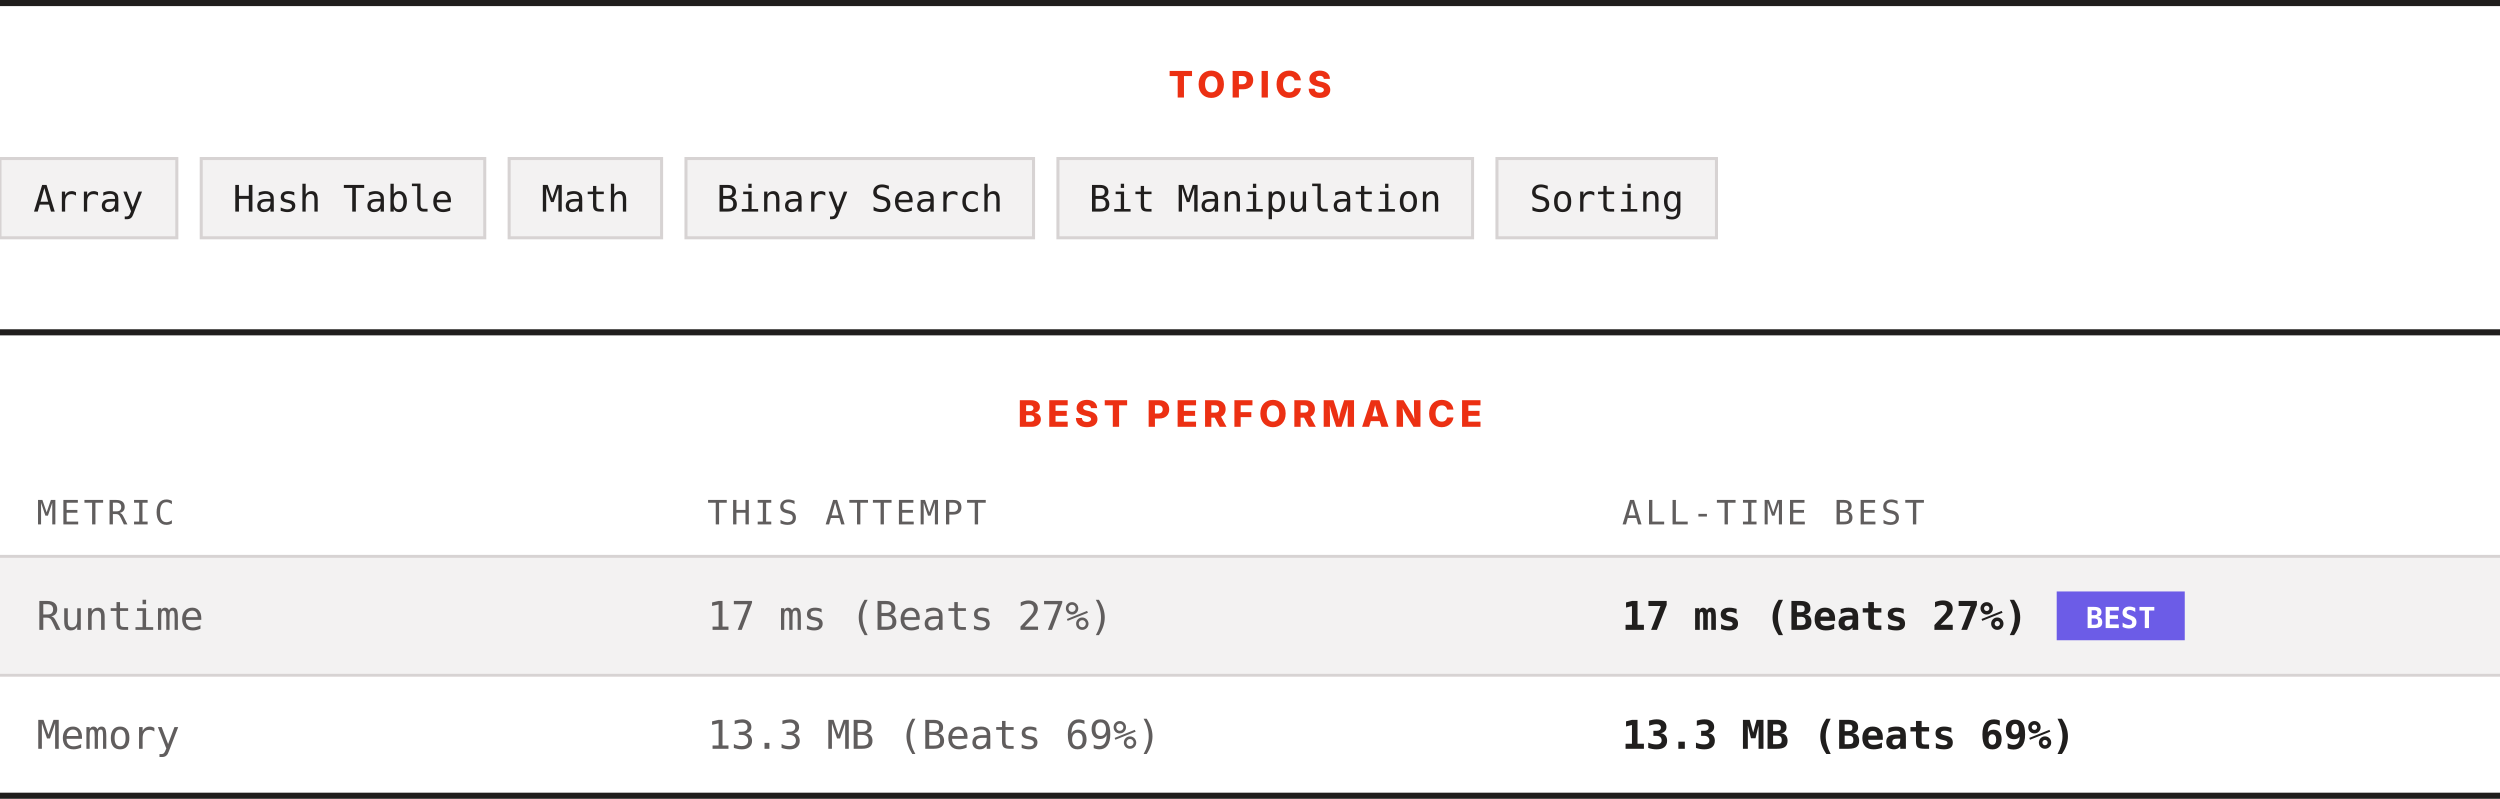
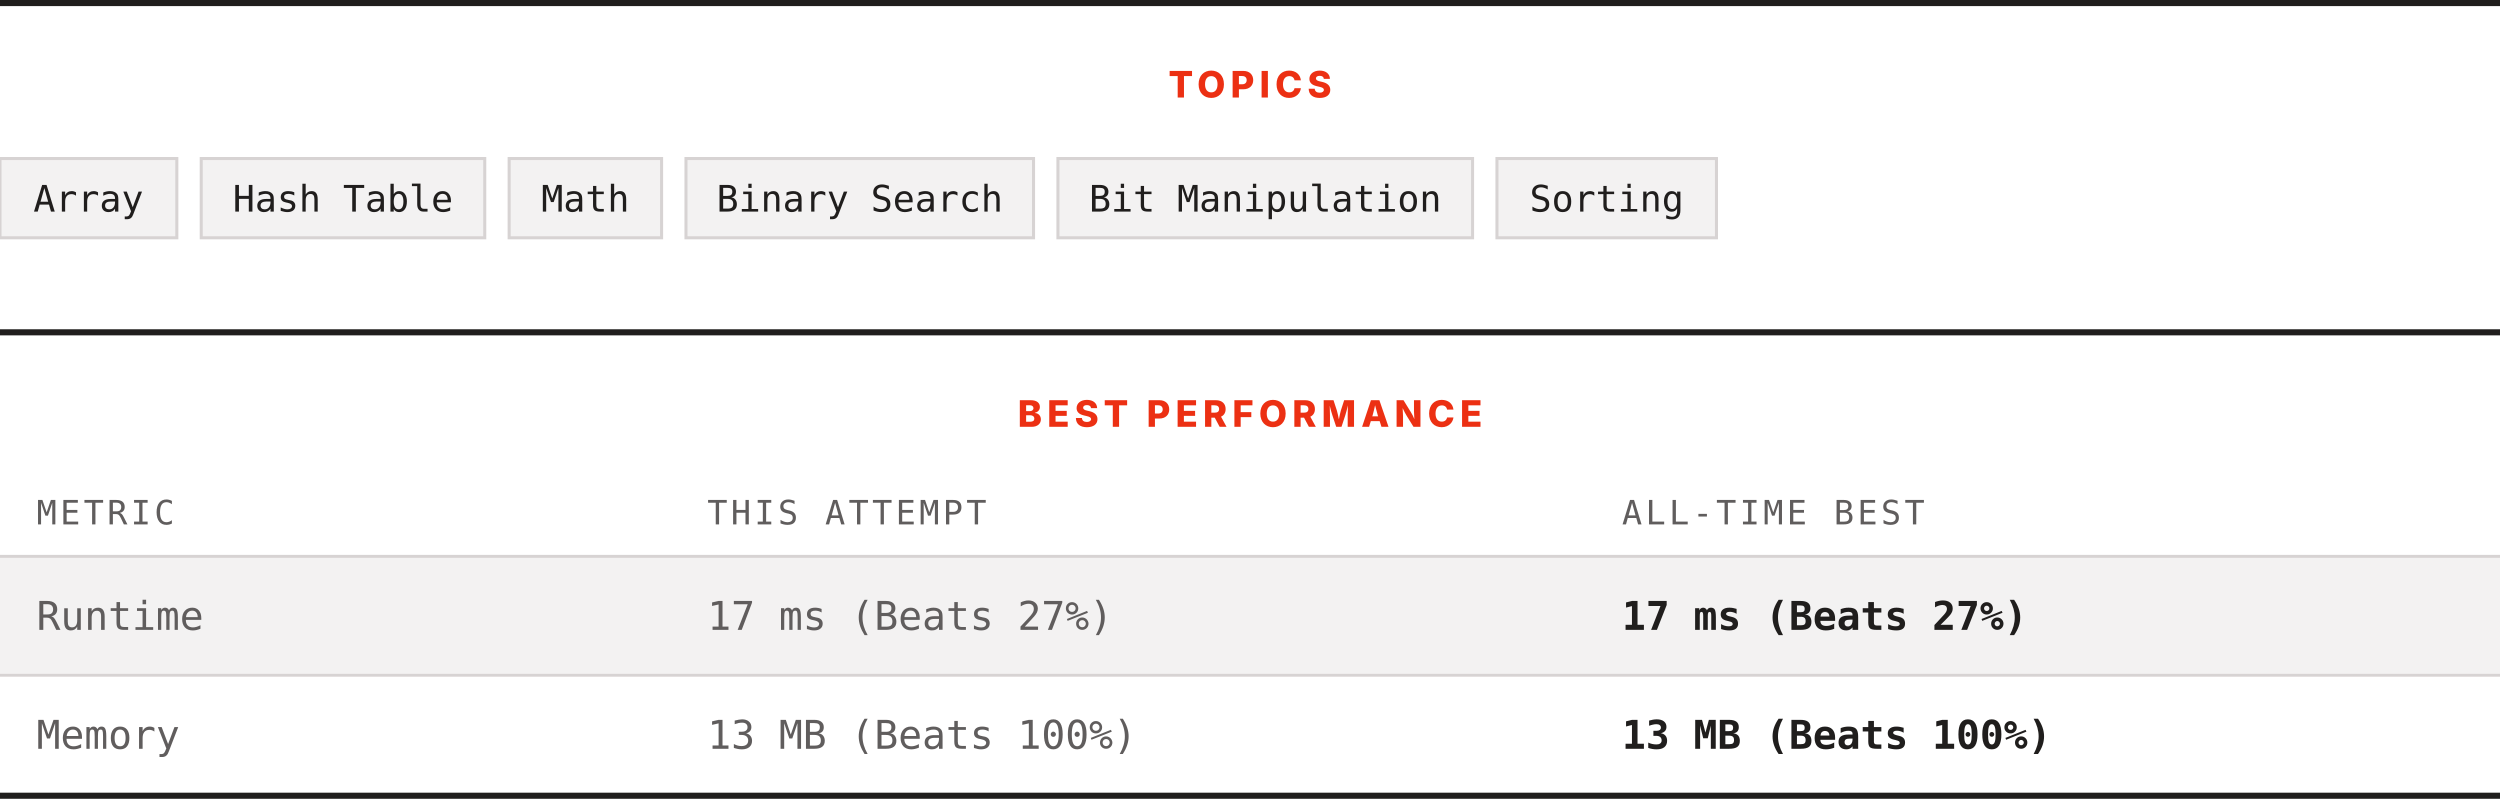
<svg xmlns="http://www.w3.org/2000/svg" width="820" height="262" viewBox="0 0 820 262" role="img" aria-label="Topics and best performance">
  <rect width="820" height="262" fill="#ffffff" />
  <rect x="0" y="0" width="820" height="2" fill="#201e1d" />
  <text x="410" y="32" text-anchor="middle" font-family="Archivo, system-ui, -apple-system, Segoe UI, sans-serif" font-size="12" font-weight="800" letter-spacing="1.68" fill="#ec3013">TOPICS</text>
  <rect x="0" y="52" width="58" height="26" fill="#f3f2f2" stroke="#d7d3d3" />
  <text x="29" y="69.4" text-anchor="middle" font-family="ui-monospace, SFMono-Regular, Menlo, Consolas, monospace" font-size="12" fill="#201e1d">Array</text>
  <rect x="66" y="52" width="93" height="26" fill="#f3f2f2" stroke="#d7d3d3" />
  <text x="112.5" y="69.4" text-anchor="middle" font-family="ui-monospace, SFMono-Regular, Menlo, Consolas, monospace" font-size="12" fill="#201e1d">Hash Table</text>
  <rect x="167" y="52" width="50" height="26" fill="#f3f2f2" stroke="#d7d3d3" />
  <text x="192" y="69.4" text-anchor="middle" font-family="ui-monospace, SFMono-Regular, Menlo, Consolas, monospace" font-size="12" fill="#201e1d">Math</text>
  <rect x="225" y="52" width="114" height="26" fill="#f3f2f2" stroke="#d7d3d3" />
  <text x="282" y="69.4" text-anchor="middle" font-family="ui-monospace, SFMono-Regular, Menlo, Consolas, monospace" font-size="12" fill="#201e1d">Binary Search</text>
  <rect x="347" y="52" width="136" height="26" fill="#f3f2f2" stroke="#d7d3d3" />
  <text x="415" y="69.4" text-anchor="middle" font-family="ui-monospace, SFMono-Regular, Menlo, Consolas, monospace" font-size="12" fill="#201e1d">Bit Manipulation</text>
  <rect x="491" y="52" width="72" height="26" fill="#f3f2f2" stroke="#d7d3d3" />
  <text x="527" y="69.4" text-anchor="middle" font-family="ui-monospace, SFMono-Regular, Menlo, Consolas, monospace" font-size="12" fill="#201e1d">Sorting</text>
  <rect x="0" y="108" width="820" height="2" fill="#201e1d" />
  <text x="410" y="140" text-anchor="middle" font-family="Archivo, system-ui, -apple-system, Segoe UI, sans-serif" font-size="12" font-weight="800" letter-spacing="1.68" fill="#ec3013">BEST PERFORMANCE</text>
  <text x="12" y="172" font-family="ui-monospace, SFMono-Regular, Menlo, Consolas, monospace" font-size="11" letter-spacing="1.1" fill="#605d5d">METRIC</text>
  <text x="232" y="172" font-family="ui-monospace, SFMono-Regular, Menlo, Consolas, monospace" font-size="11" letter-spacing="1.1" fill="#605d5d">THIS ATTEMPT</text>
  <text x="532" y="172" font-family="ui-monospace, SFMono-Regular, Menlo, Consolas, monospace" font-size="11" letter-spacing="1.1" fill="#605d5d">ALL-TIME BEST</text>
  <rect x="0" y="182" width="820" height="1" fill="#d7d3d3" />
  <rect x="0" y="183" width="820" height="38" fill="#f3f2f2" />
  <text x="12" y="206.6" font-family="ui-monospace, SFMono-Regular, Menlo, Consolas, monospace" font-size="13" fill="#605d5d">Runtime</text>
  <text x="232" y="206.6" font-family="ui-monospace, SFMono-Regular, Menlo, Consolas, monospace" font-size="13" fill="#605d5d">17 ms (Beats 27%)</text>
  <text x="532" y="206.6" font-family="ui-monospace, SFMono-Regular, Menlo, Consolas, monospace" font-size="13" font-weight="700" fill="#201e1d">17 ms (Beats 27%)</text>
-   <rect x="674.6" y="194" width="42" height="16" fill="#6c5ce7" />
-   <text x="695.6" y="206" text-anchor="middle" font-family="ui-monospace, SFMono-Regular, Menlo, Consolas, monospace" font-size="9.5" font-weight="700" fill="#ffffff">BEST</text>
  <rect x="0" y="221" width="820" height="1" fill="#d7d3d3" />
  <rect x="0" y="222" width="820" height="38" fill="#ffffff" />
  <text x="12" y="245.6" font-family="ui-monospace, SFMono-Regular, Menlo, Consolas, monospace" font-size="13" fill="#605d5d">Memory</text>
-   <text x="232" y="245.6" font-family="ui-monospace, SFMono-Regular, Menlo, Consolas, monospace" font-size="13" fill="#605d5d">13.3 MB (Beats 69%)</text>
-   <text x="532" y="245.6" font-family="ui-monospace, SFMono-Regular, Menlo, Consolas, monospace" font-size="13" font-weight="700" fill="#201e1d">13.3 MB (Beats 69%)</text>
+   <text x="232" y="245.6" font-family="ui-monospace, SFMono-Regular, Menlo, Consolas, monospace" font-size="13" fill="#605d5d">13 MB (Beats 100%)</text>
+   <text x="532" y="245.6" font-family="ui-monospace, SFMono-Regular, Menlo, Consolas, monospace" font-size="13" font-weight="700" fill="#201e1d">13 MB (Beats 100%)</text>
  <rect x="0" y="260" width="820" height="2" fill="#201e1d" />
</svg>
